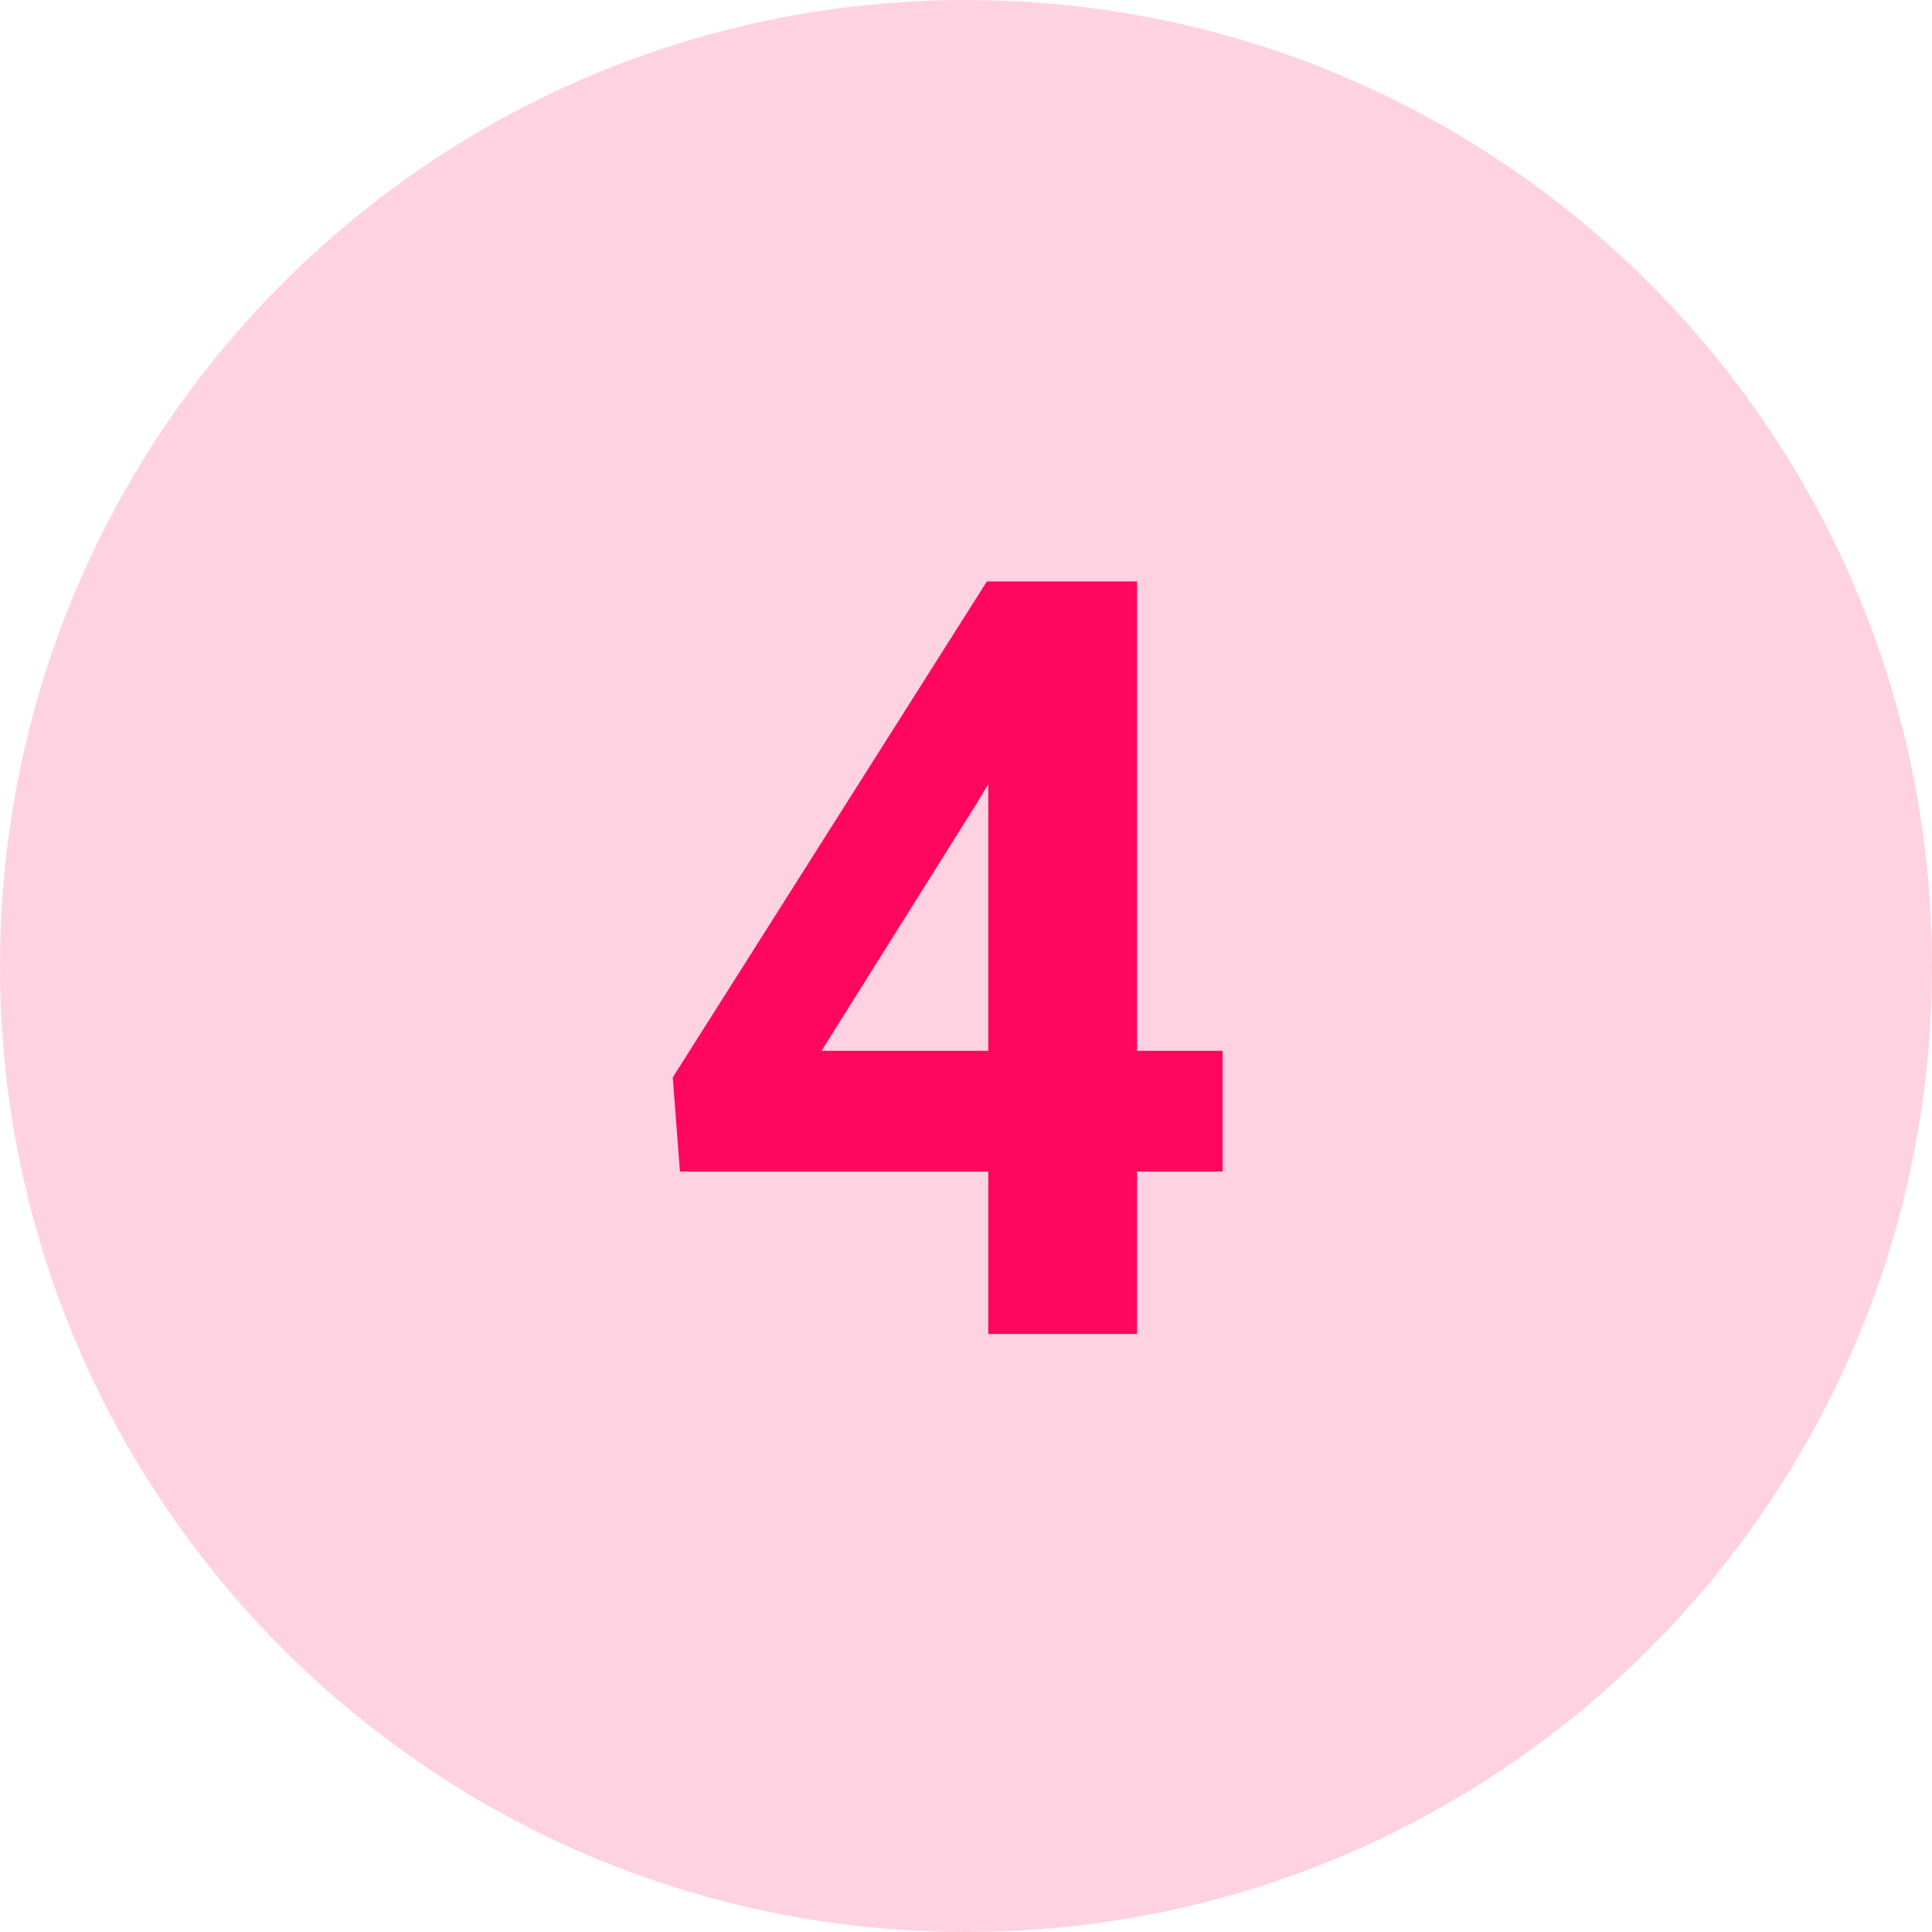
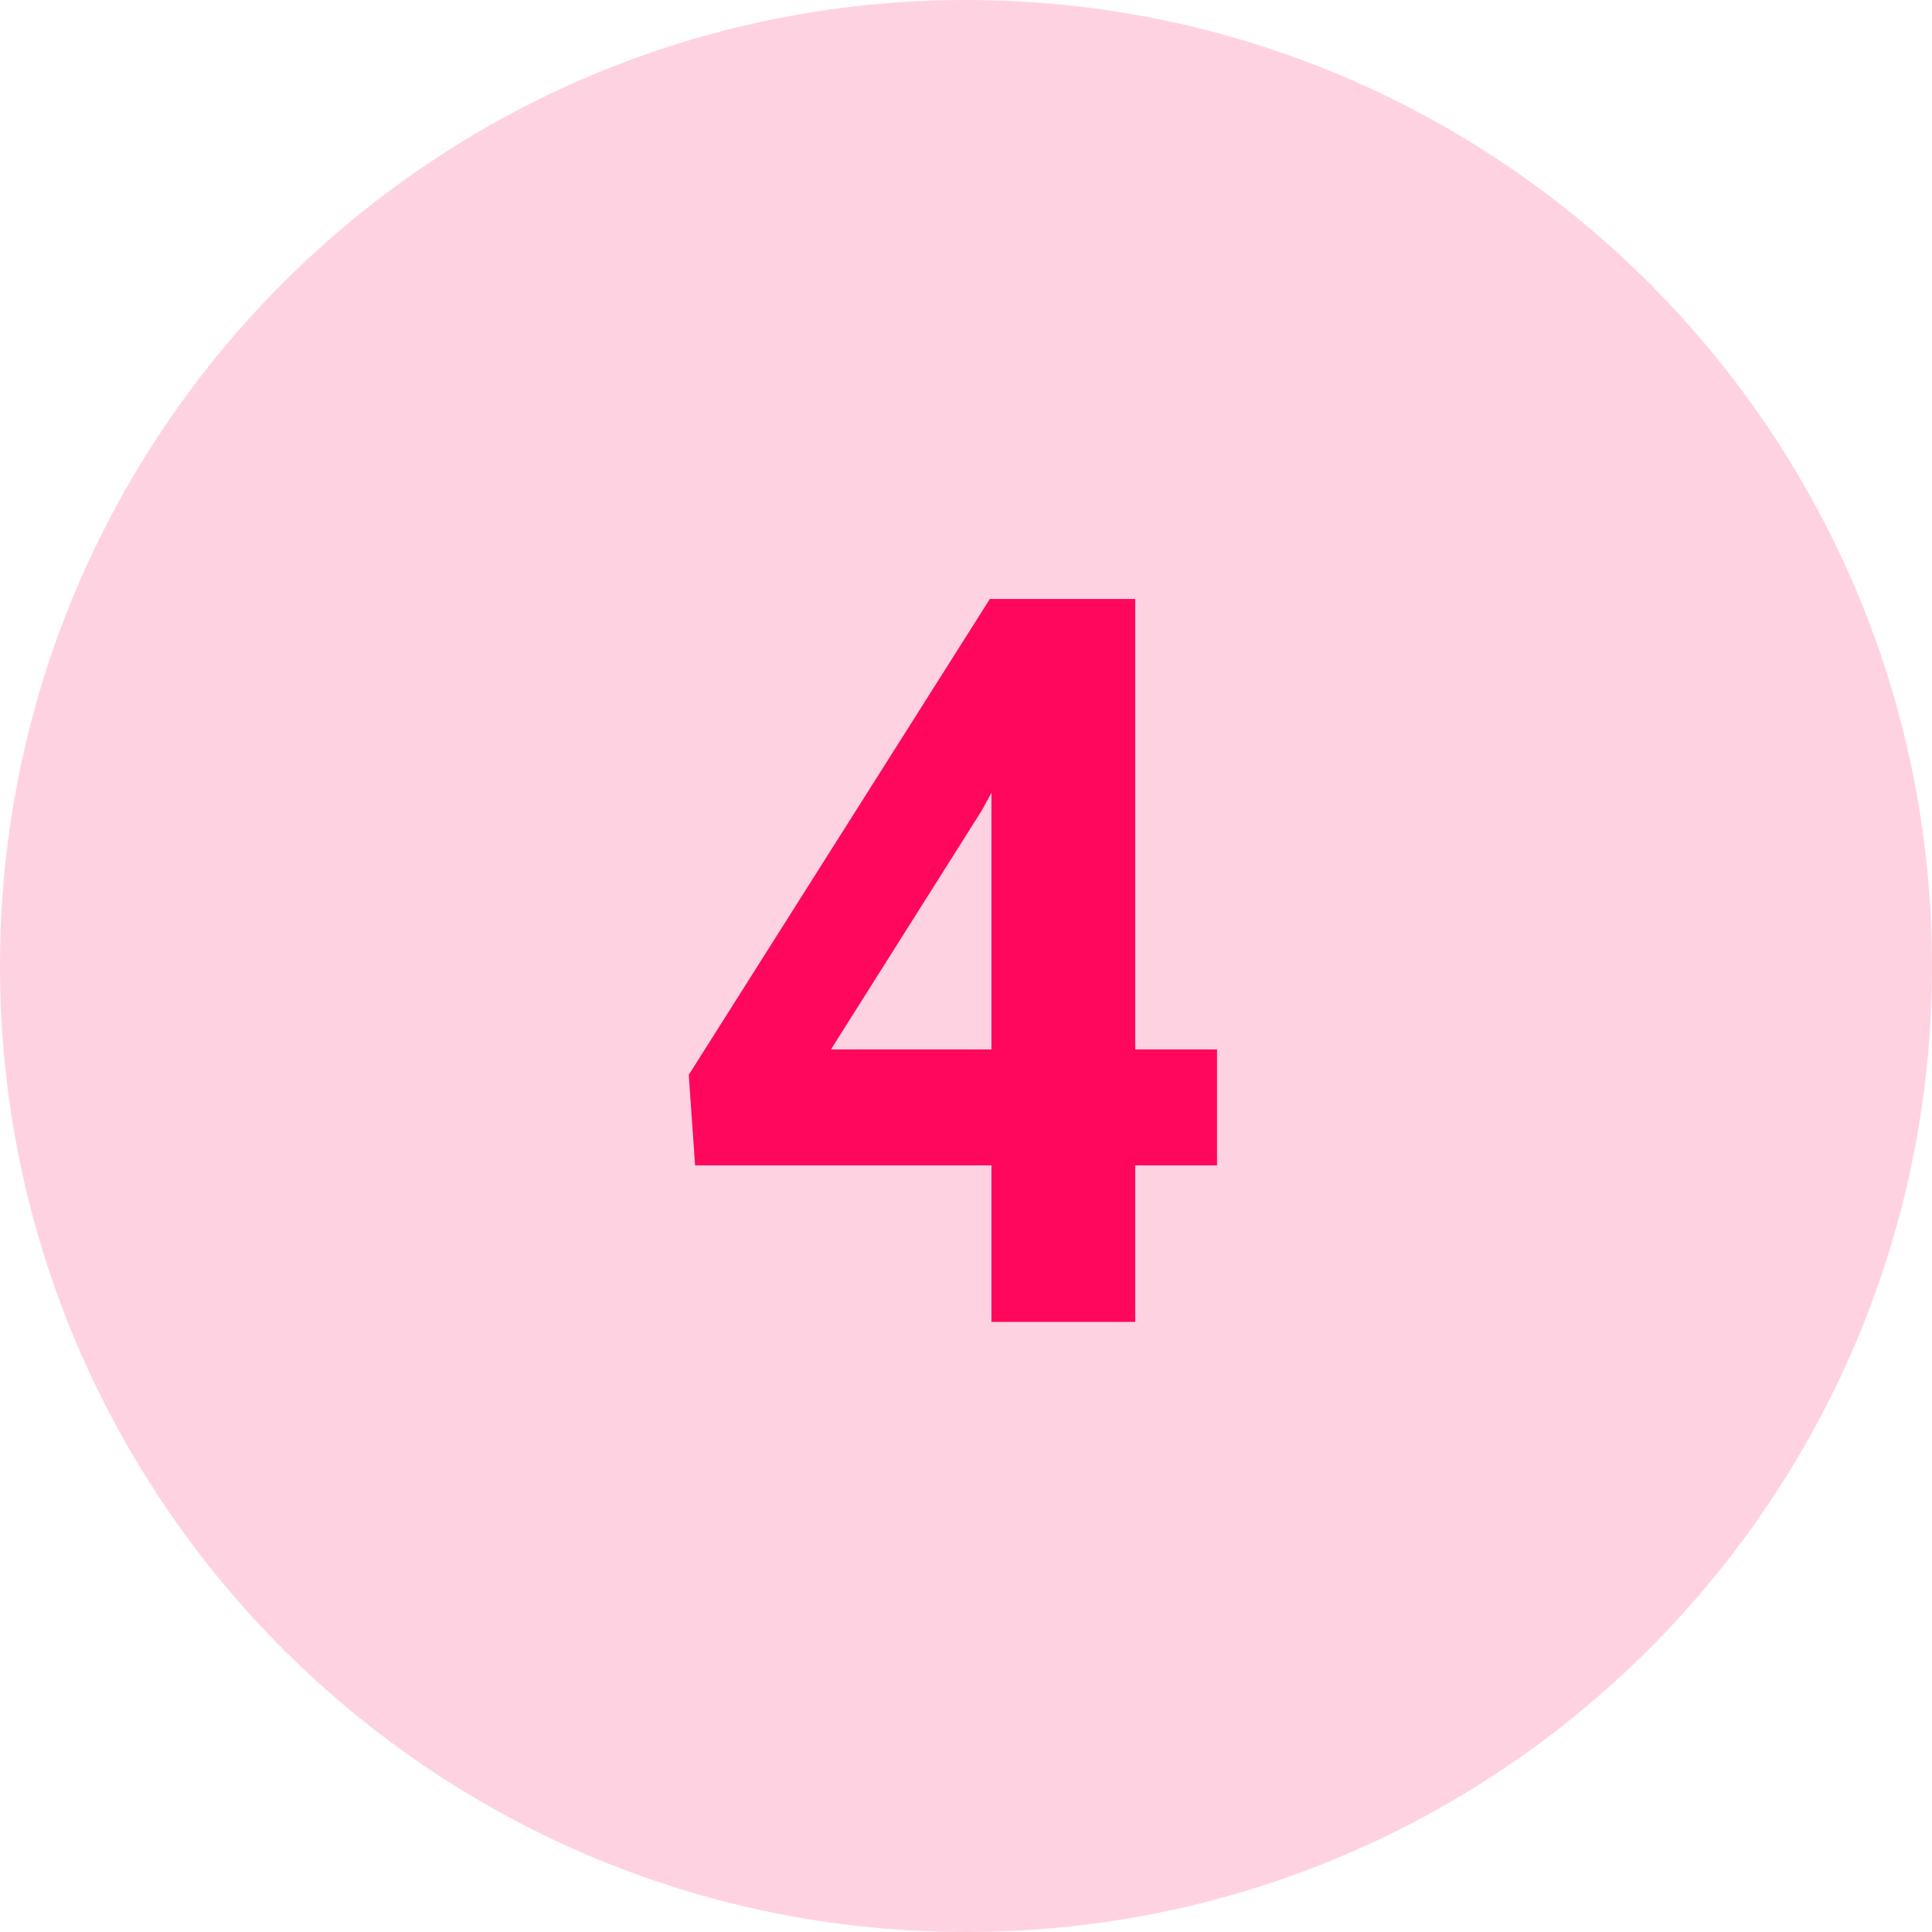
- <svg xmlns="http://www.w3.org/2000/svg" width="42" height="42" viewBox="0 0 42 42">
+ <svg xmlns="http://www.w3.org/2000/svg" width="38" height="38" viewBox="0 0 38 38">
  <g id="Group_5" data-name="Group 5" transform="translate(-302 -290)">
-     <circle id="Ellipse_1" data-name="Ellipse 1" cx="21" cy="21" r="21" transform="translate(302 290)" fill="#ffd2e2" />
-     <text id="_4" data-name="4" transform="translate(316 319)" fill="#ff075c" font-size="23" font-family="Roboto-Bold, Roboto" font-weight="700">
+     <circle id="Ellipse_1" data-name="Ellipse 1" cx="19" cy="19" r="19" transform="translate(302 290)" fill="#ffd2e2" />
+     <text id="_4" data-name="4" transform="translate(315 316)" fill="#ff075c" font-size="20" font-family="Roboto-Bold, Roboto" font-weight="700">
      <tspan x="0" y="0">4</tspan>
    </text>
  </g>
</svg>
